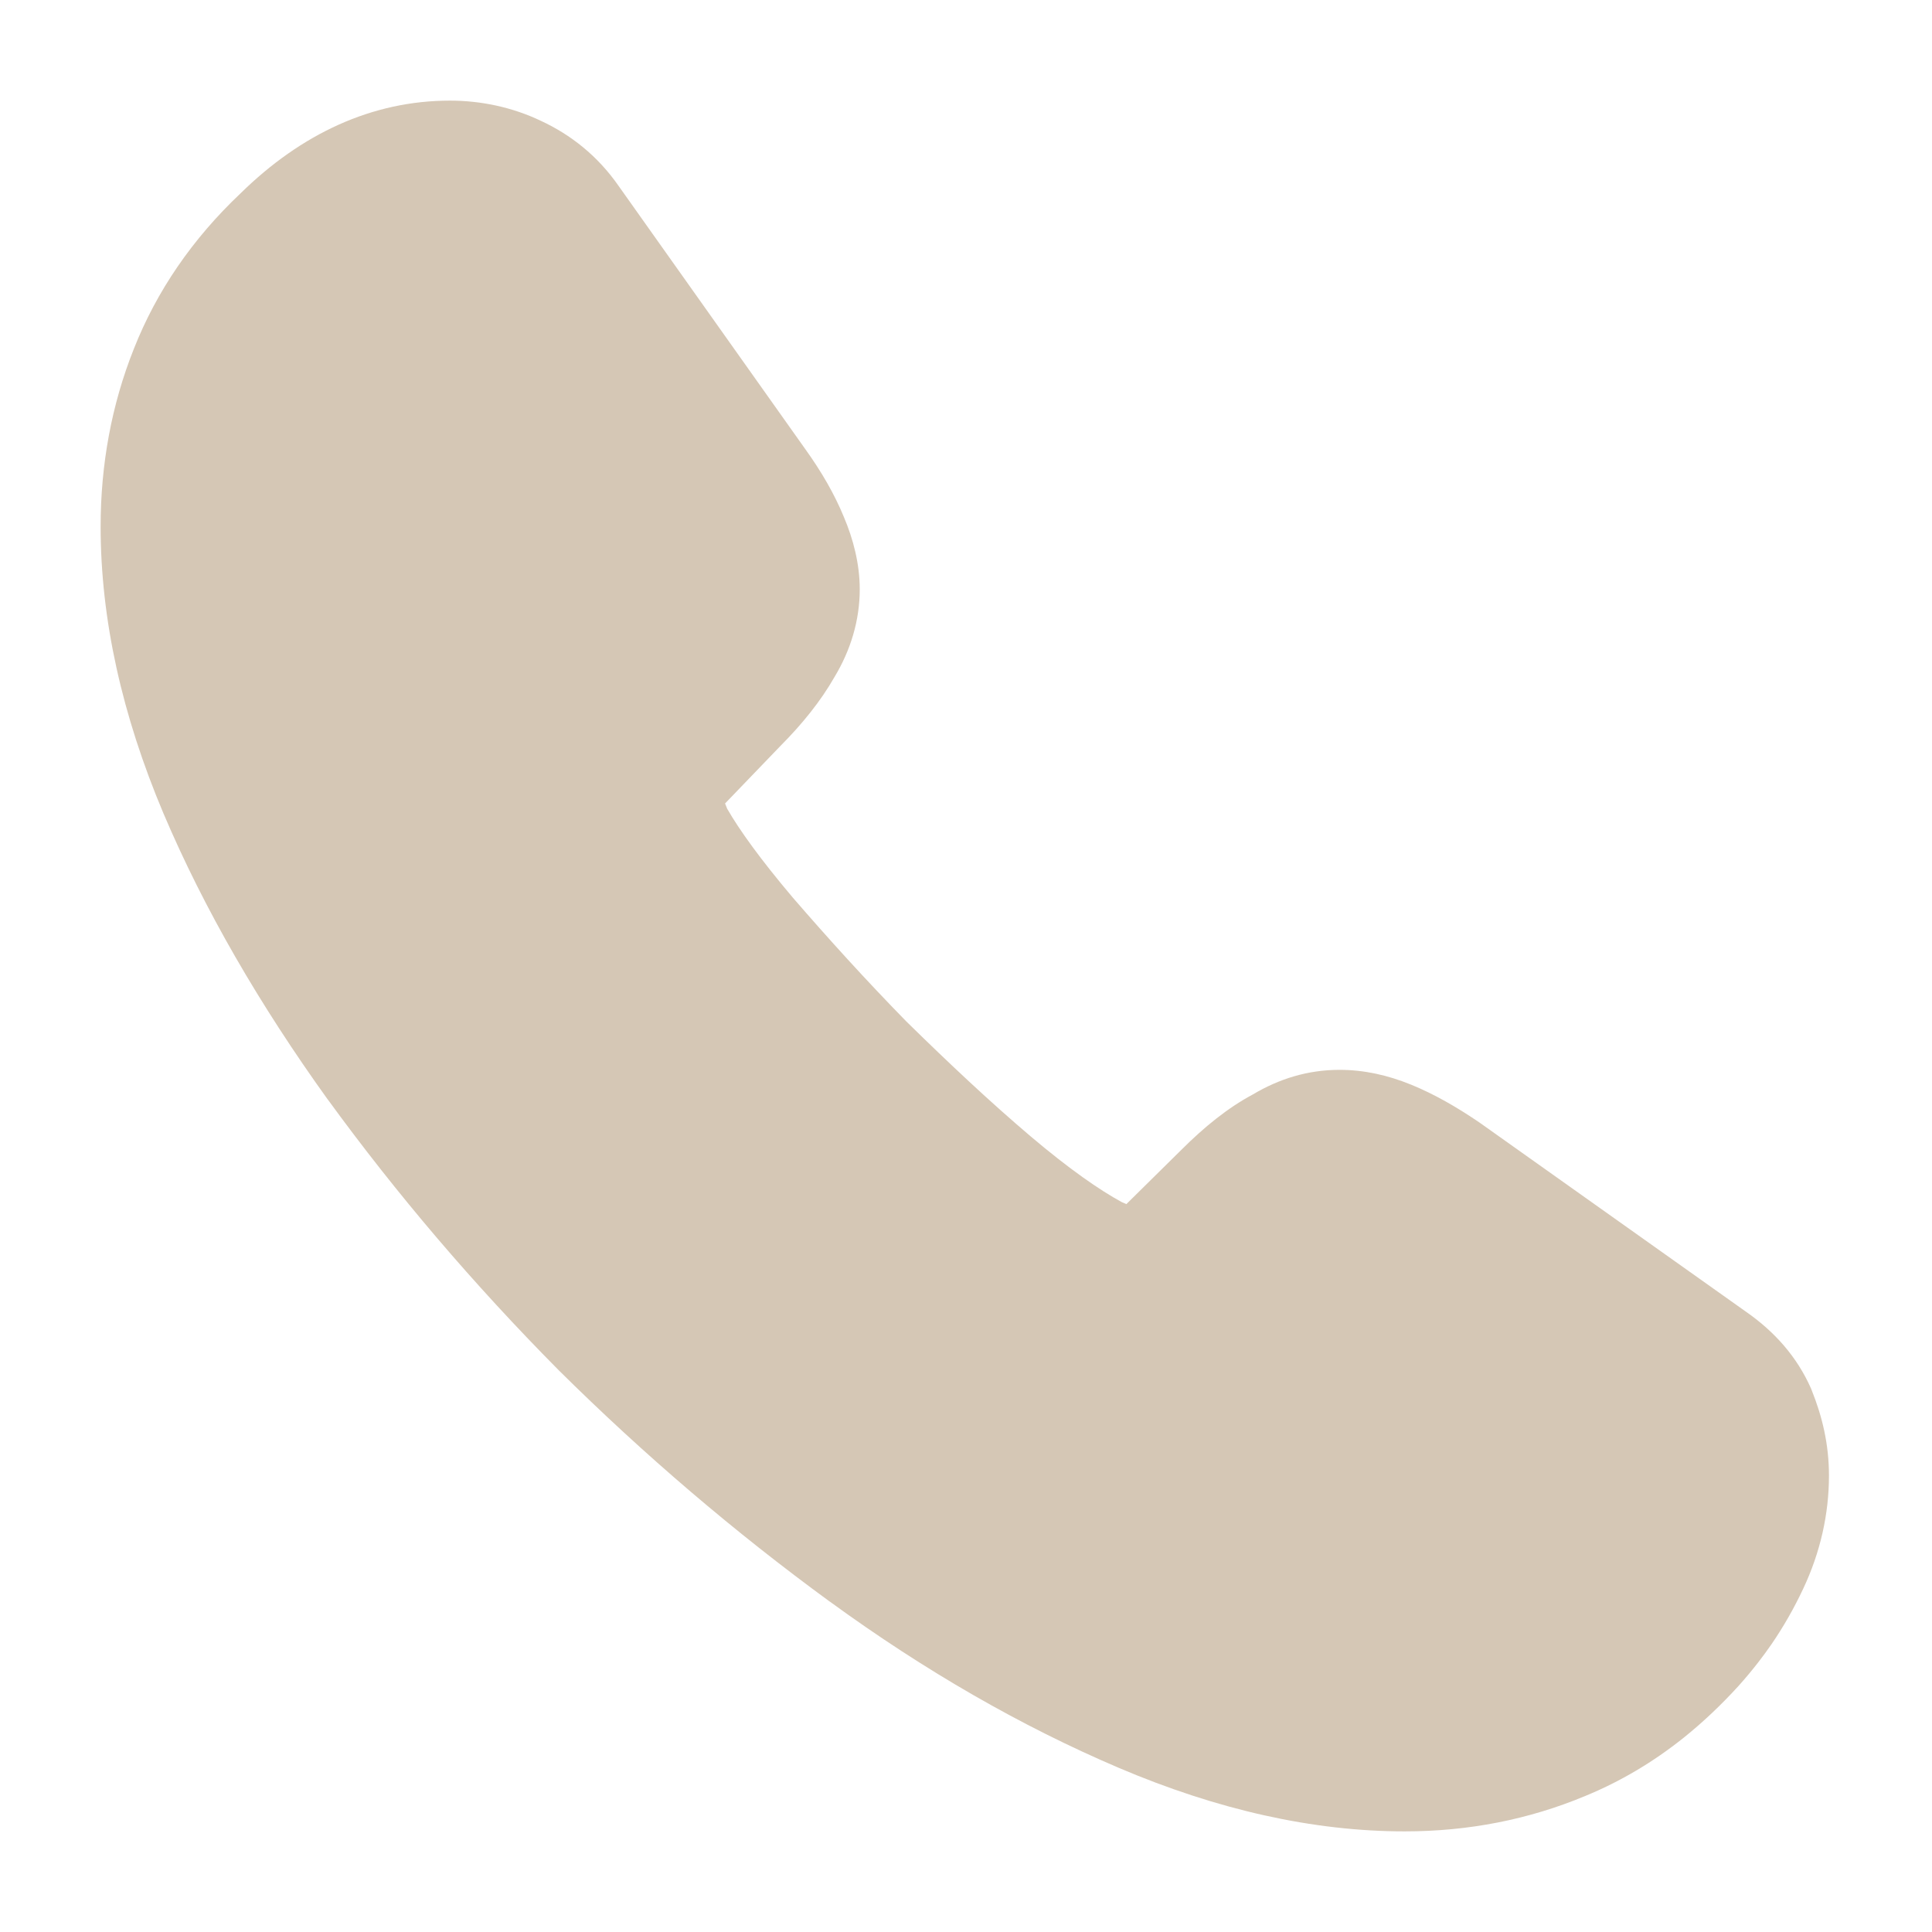
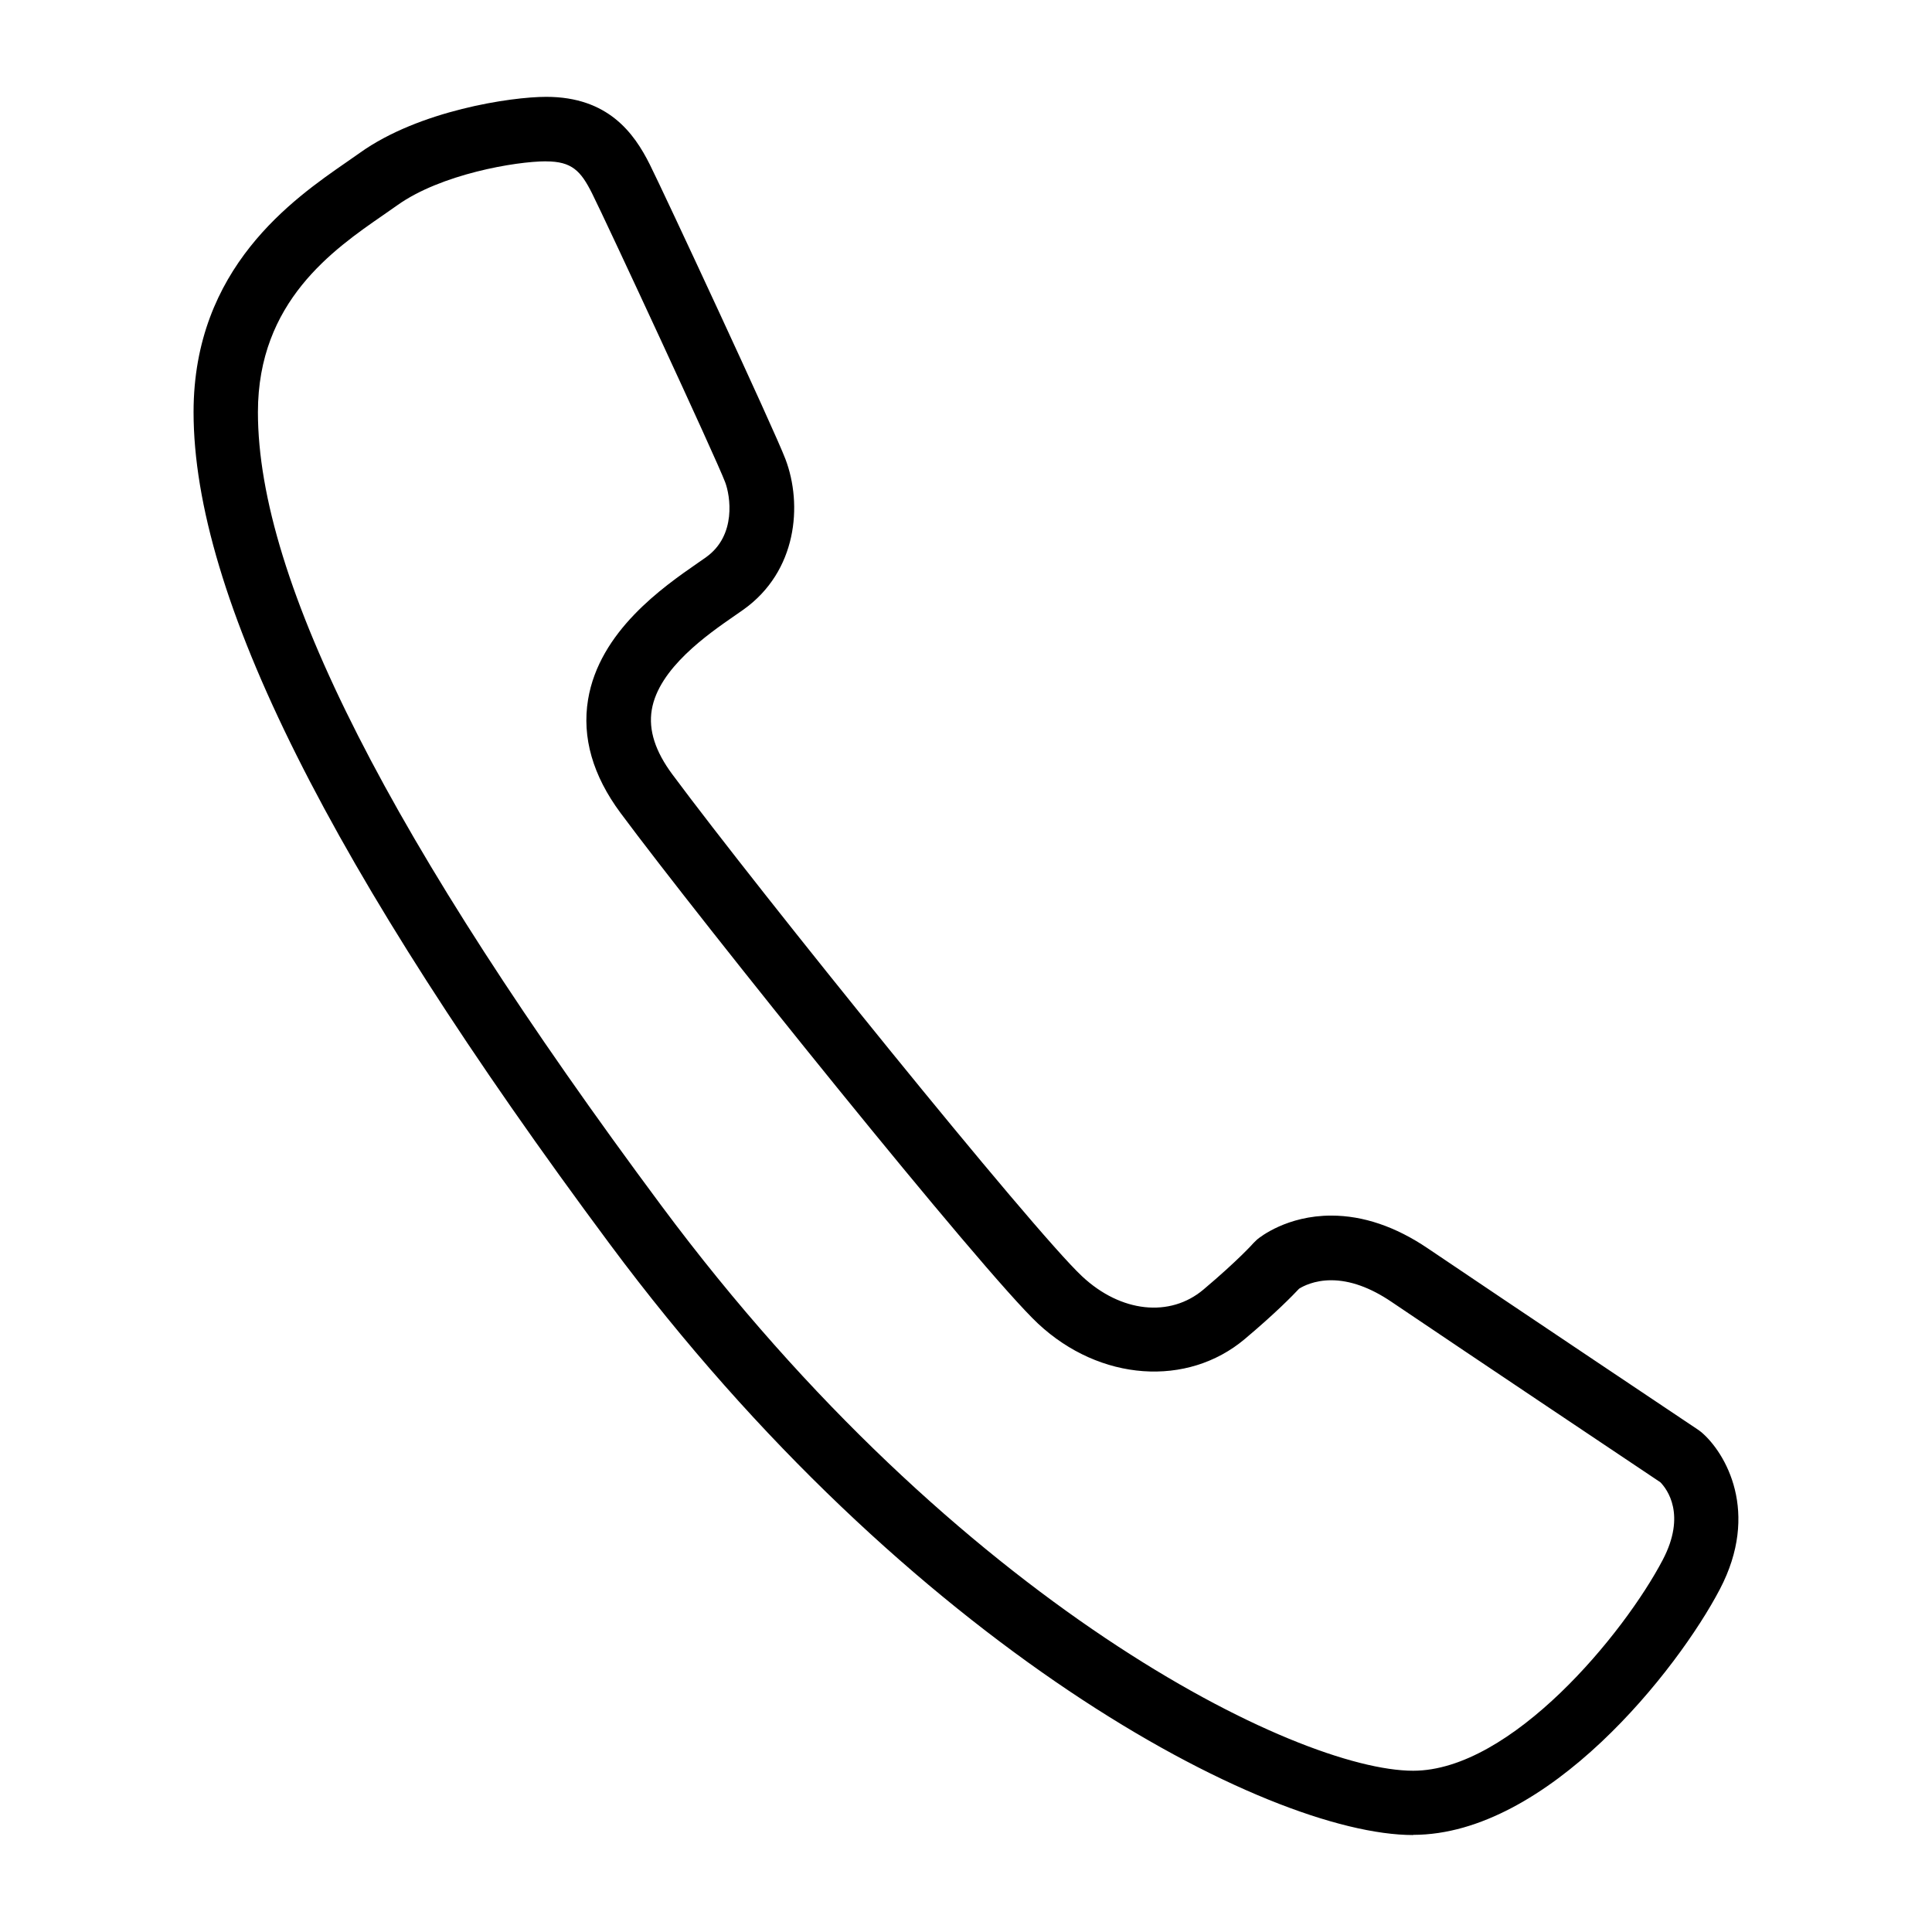
- <svg xmlns="http://www.w3.org/2000/svg" width="1.6em" height="1.6em" viewBox="0 0 24 24" fill="none">
-   <g id="style=fill">
-     <g id="call">
-       <path id="vector" d="M21.97 18.33C21.97 18.69 21.89 19.06 21.72 19.42C21.626 19.619 21.516 19.813 21.388 20C21.343 20.065 21.296 20.13 21.247 20.193C21.182 20.277 21.113 20.359 21.04 20.44C20.85 20.649 20.653 20.835 20.448 21C20.122 21.261 19.774 21.467 19.4 21.62C18.8 21.87 18.15 22 17.45 22C16.43 22 15.34 21.76 14.19 21.27C13.04 20.78 11.89 20.12 10.75 19.29C9.6 18.45 8.51 17.52 7.47 16.49C6.44 15.45 5.51 14.36 4.68 13.22C3.86 12.08 3.2 10.94 2.72 9.81C2.24 8.67 2 7.58 2 6.54C2 5.86 2.12 5.21 2.36 4.61C2.6 4 2.98 3.44 3.51 2.94C4.15 2.31 4.85 2 5.59 2C5.87 2 6.15 2.06 6.4 2.18C6.66 2.3 6.89 2.48 7.07 2.74L9.39 6.01C9.57 6.26 9.7 6.49 9.79 6.71C9.88 6.92 9.93 7.13 9.93 7.32C9.93 7.56 9.86 7.8 9.72 8.03C9.59 8.26 9.4 8.5 9.16 8.74L8.4 9.53C8.29 9.64 8.24 9.77 8.24 9.93C8.24 10.01 8.25 10.08 8.27 10.16C8.3 10.24 8.33 10.3 8.35 10.36C8.53 10.69 8.84 11.12 9.28 11.64C9.73 12.16 10.21 12.69 10.73 13.22C11.27 13.75 11.79 14.24 12.32 14.69C12.84 15.13 13.27 15.43 13.61 15.61C13.66 15.63 13.72 15.66 13.79 15.69C13.87 15.72 13.95 15.73 14.04 15.73C14.21 15.73 14.34 15.67 14.45 15.56L15.21 14.81C15.46 14.56 15.7 14.37 15.93 14.25C16.16 14.11 16.39 14.04 16.64 14.04C16.83 14.04 17.03 14.08 17.25 14.17C17.47 14.26 17.7 14.39 17.95 14.56L21.26 16.91C21.52 17.09 21.7 17.3 21.81 17.55C21.91 17.8 21.97 18.05 21.97 18.33Z" fill="#d5c7b5" />
-       <path id="vector (Stroke)" fill-rule="evenodd" clip-rule="evenodd" d="M2.99 2.4C3.742 1.662 4.621 1.25 5.59 1.25C5.973 1.25 6.363 1.331 6.719 1.501C7.088 1.672 7.423 1.934 7.684 2.309L10 5.574C10.205 5.859 10.366 6.138 10.482 6.42C10.6 6.697 10.68 7.006 10.68 7.32C10.68 7.707 10.567 8.077 10.367 8.409C10.197 8.708 9.964 8.996 9.696 9.265L9.007 9.981C9.014 9.997 9.023 10.02 9.033 10.046C9.183 10.308 9.448 10.677 9.85 11.152C10.29 11.661 10.757 12.176 11.26 12.69C11.792 13.212 12.296 13.686 12.805 14.118C13.286 14.525 13.661 14.784 13.933 14.932C13.955 14.942 13.975 14.951 13.992 14.958L14.681 14.278C14.955 14.005 15.248 13.764 15.561 13.597C15.888 13.402 16.245 13.29 16.64 13.29C16.94 13.29 17.236 13.354 17.534 13.476C17.817 13.592 18.094 13.751 18.372 13.94L18.378 13.944L21.691 16.296C22.046 16.543 22.323 16.855 22.497 17.248L22.502 17.26L22.506 17.271C22.634 17.59 22.72 17.935 22.72 18.33C22.72 18.802 22.615 19.282 22.398 19.74C22.288 19.974 22.159 20.202 22.007 20.424C21.954 20.501 21.898 20.577 21.84 20.652C21.763 20.751 21.682 20.848 21.596 20.944C21.381 21.18 21.155 21.394 20.916 21.586C20.537 21.889 20.128 22.132 19.686 22.313C18.992 22.602 18.244 22.75 17.45 22.75C16.311 22.75 15.121 22.482 13.896 21.96C12.688 21.445 11.489 20.756 10.309 19.896L10.308 19.896C9.127 19.033 8.008 18.079 6.942 17.023L6.937 17.018C5.881 15.952 4.927 14.833 4.074 13.661L4.071 13.658C3.225 12.481 2.535 11.293 2.03 10.103L2.029 10.101C1.517 8.886 1.25 7.697 1.25 6.54C1.25 5.772 1.386 5.027 1.663 4.333C1.945 3.618 2.388 2.969 2.99 2.4Z" fill="#d5c7b5" />
-     </g>
-   </g>
+ <svg xmlns="http://www.w3.org/2000/svg" width="1.6em" height="1.6em" viewBox="0 0 32 32" version="1.1">
+   <g id="icomoon-ignore">
+ </g>
+   <path d="M23.407 30.394c-2.431 0-8.341-3.109-13.303-9.783-4.641-6.242-6.898-10.751-6.898-13.785 0-2.389 1.65-3.529 2.536-4.142l0.219-0.153c0.979-0.7 2.502-0.927 3.086-0.927 1.024 0 1.455 0.599 1.716 1.121 0.222 0.442 2.061 4.39 2.247 4.881 0.286 0.755 0.192 1.855-0.692 2.488l-0.155 0.108c-0.439 0.304-1.255 0.869-1.368 1.557-0.055 0.334 0.057 0.684 0.342 1.068 1.423 1.918 5.968 7.55 6.787 8.314 0.642 0.6 1.455 0.685 2.009 0.218 0.573-0.483 0.828-0.768 0.83-0.772l0.059-0.057c0.048-0.041 0.496-0.396 1.228-0.396 0.528 0 1.065 0.182 1.596 0.541 1.378 0.931 4.487 3.011 4.487 3.011l0.050 0.038c0.398 0.341 0.973 1.323 0.302 2.601-0.695 1.327-2.85 4.066-5.079 4.066zM9.046 2.672c-0.505 0-1.746 0.213-2.466 0.728l-0.232 0.162c-0.827 0.572-2.076 1.435-2.076 3.265 0 2.797 2.188 7.098 6.687 13.149 4.914 6.609 10.532 9.353 12.447 9.353 1.629 0 3.497-2.276 4.135-3.494 0.392-0.748 0.071-1.17-0.040-1.284-0.36-0.241-3.164-2.117-4.453-2.988-0.351-0.238-0.688-0.358-0.999-0.358-0.283 0-0.469 0.1-0.532 0.14-0.104 0.111-0.39 0.405-0.899 0.833-0.951 0.801-2.398 0.704-3.424-0.254-0.923-0.862-5.585-6.666-6.916-8.459-0.46-0.62-0.641-1.252-0.538-1.877 0.187-1.133 1.245-1.866 1.813-2.26l0.142-0.099c0.508-0.363 0.4-1.020 0.316-1.242-0.157-0.414-1.973-4.322-2.203-4.781-0.188-0.376-0.336-0.533-0.764-0.533z" fill="#000000">
+ 
+ </path>
</svg>
